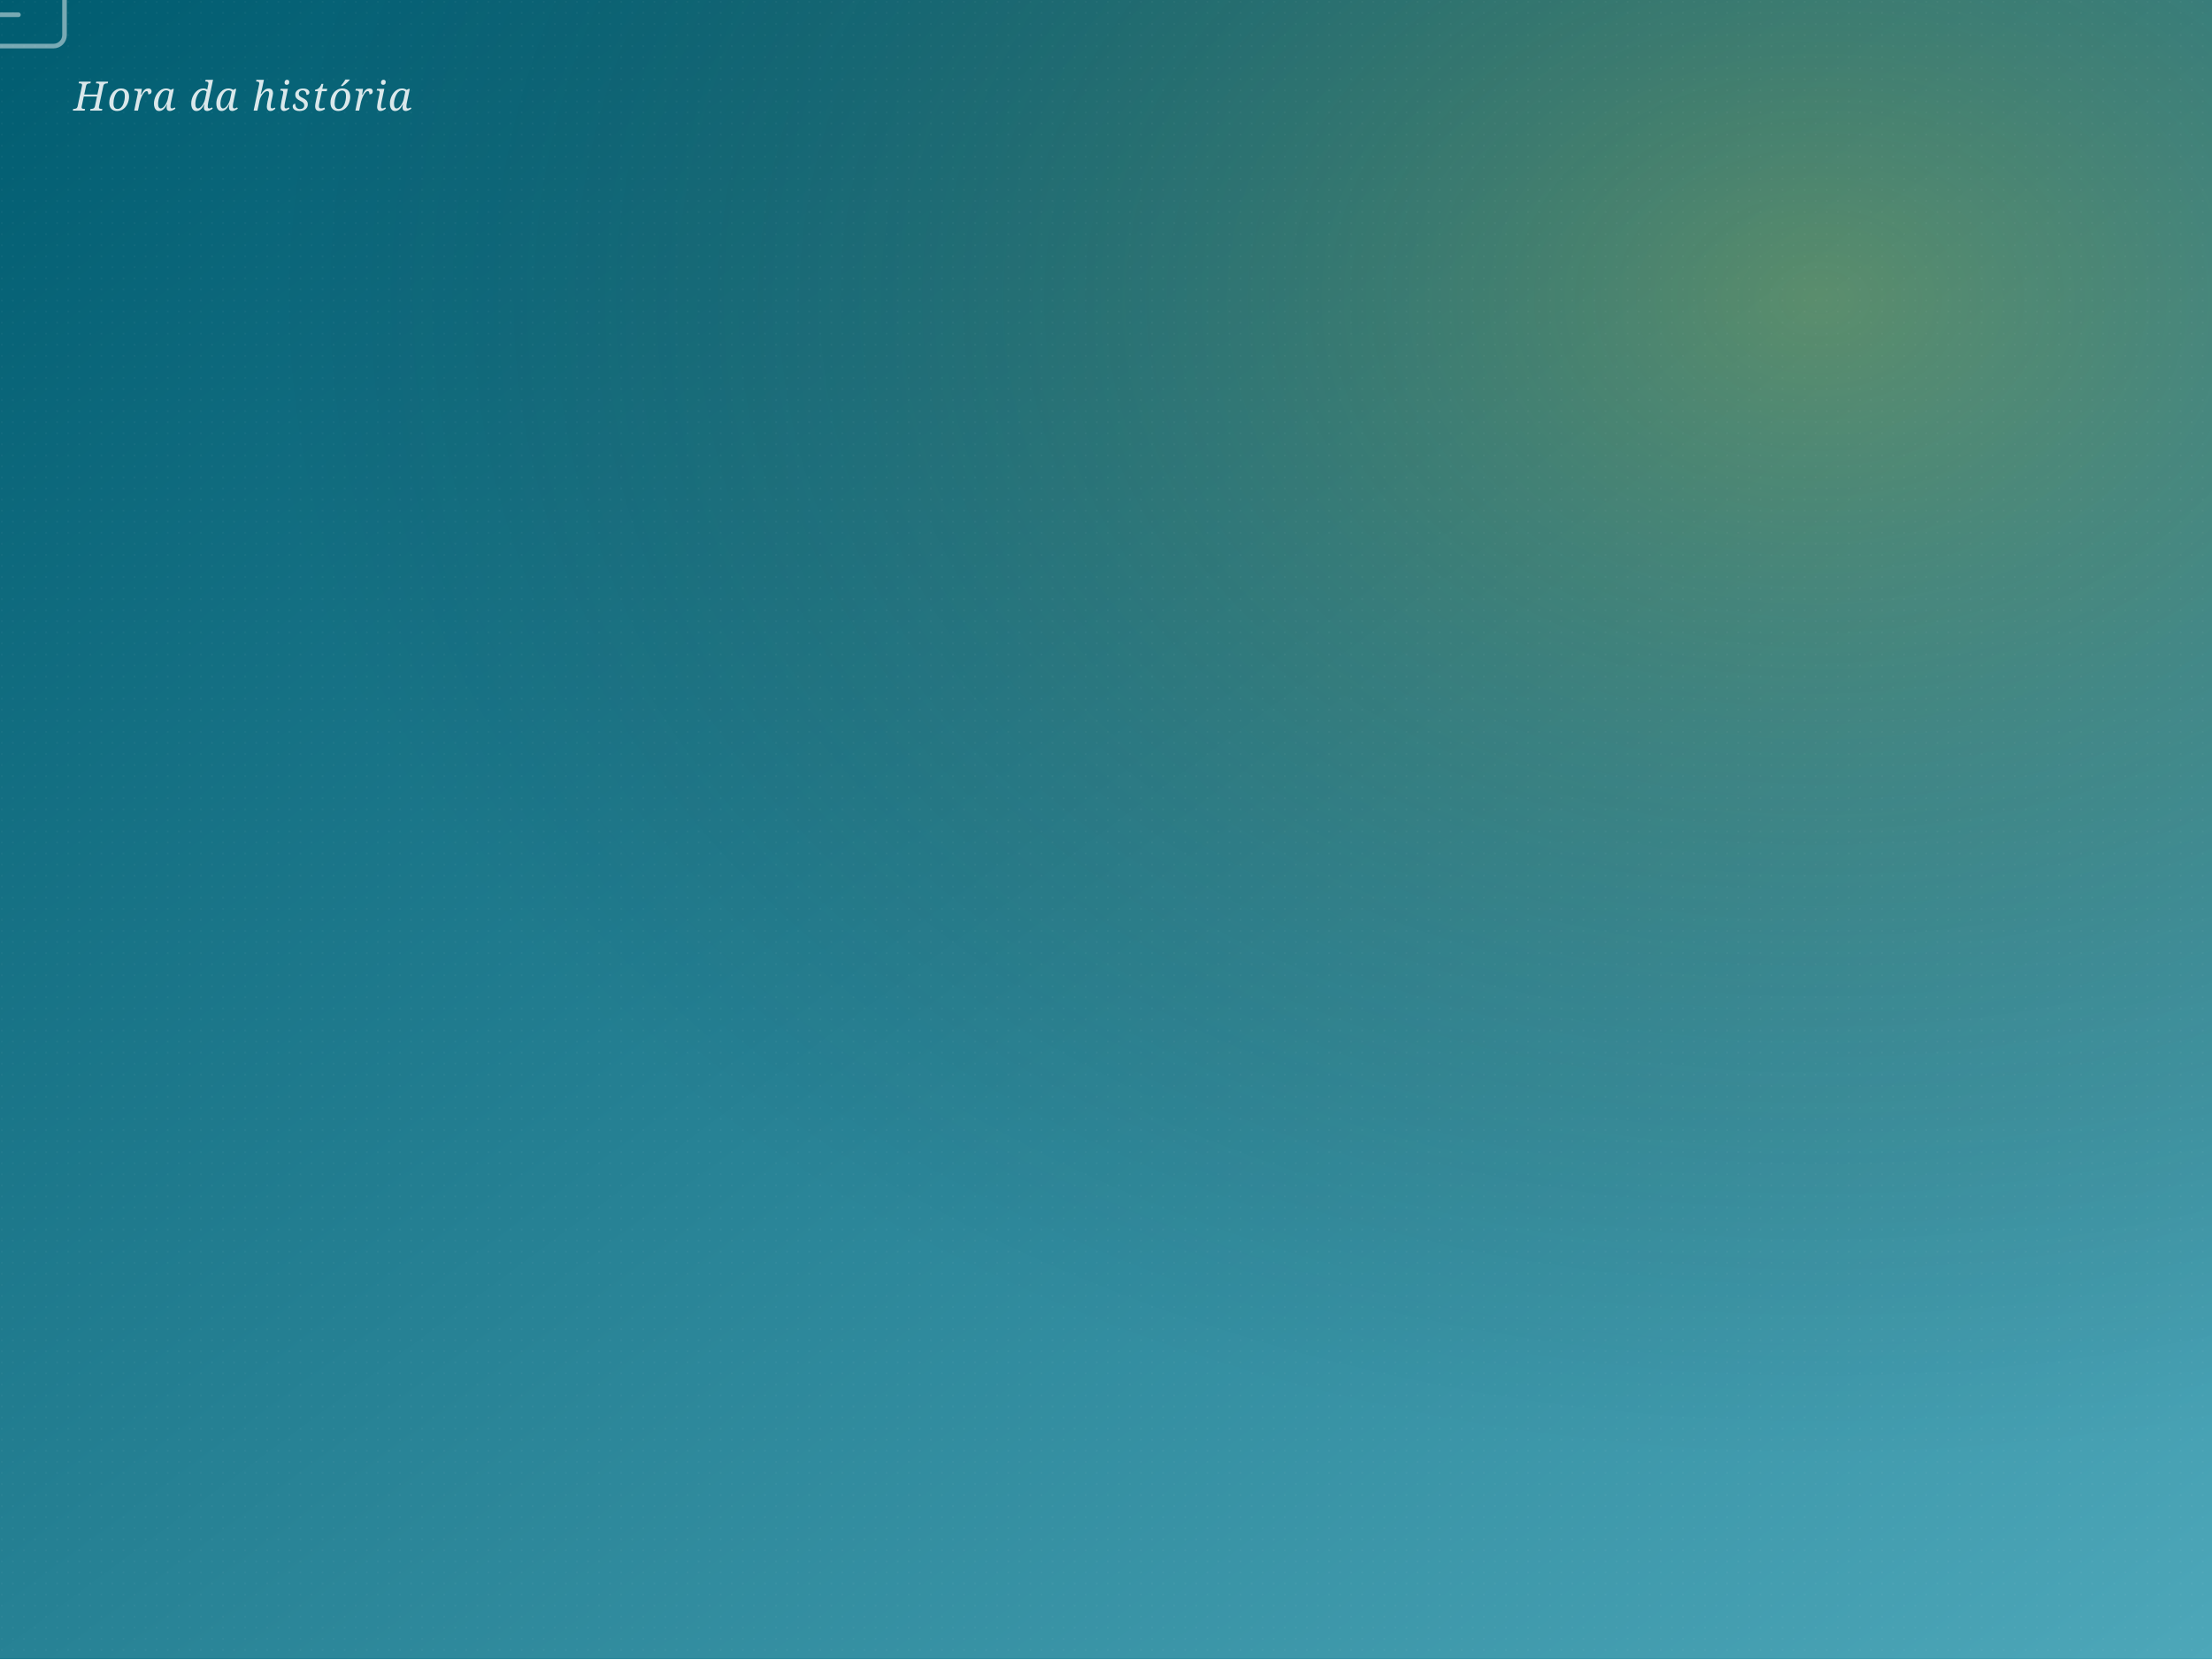
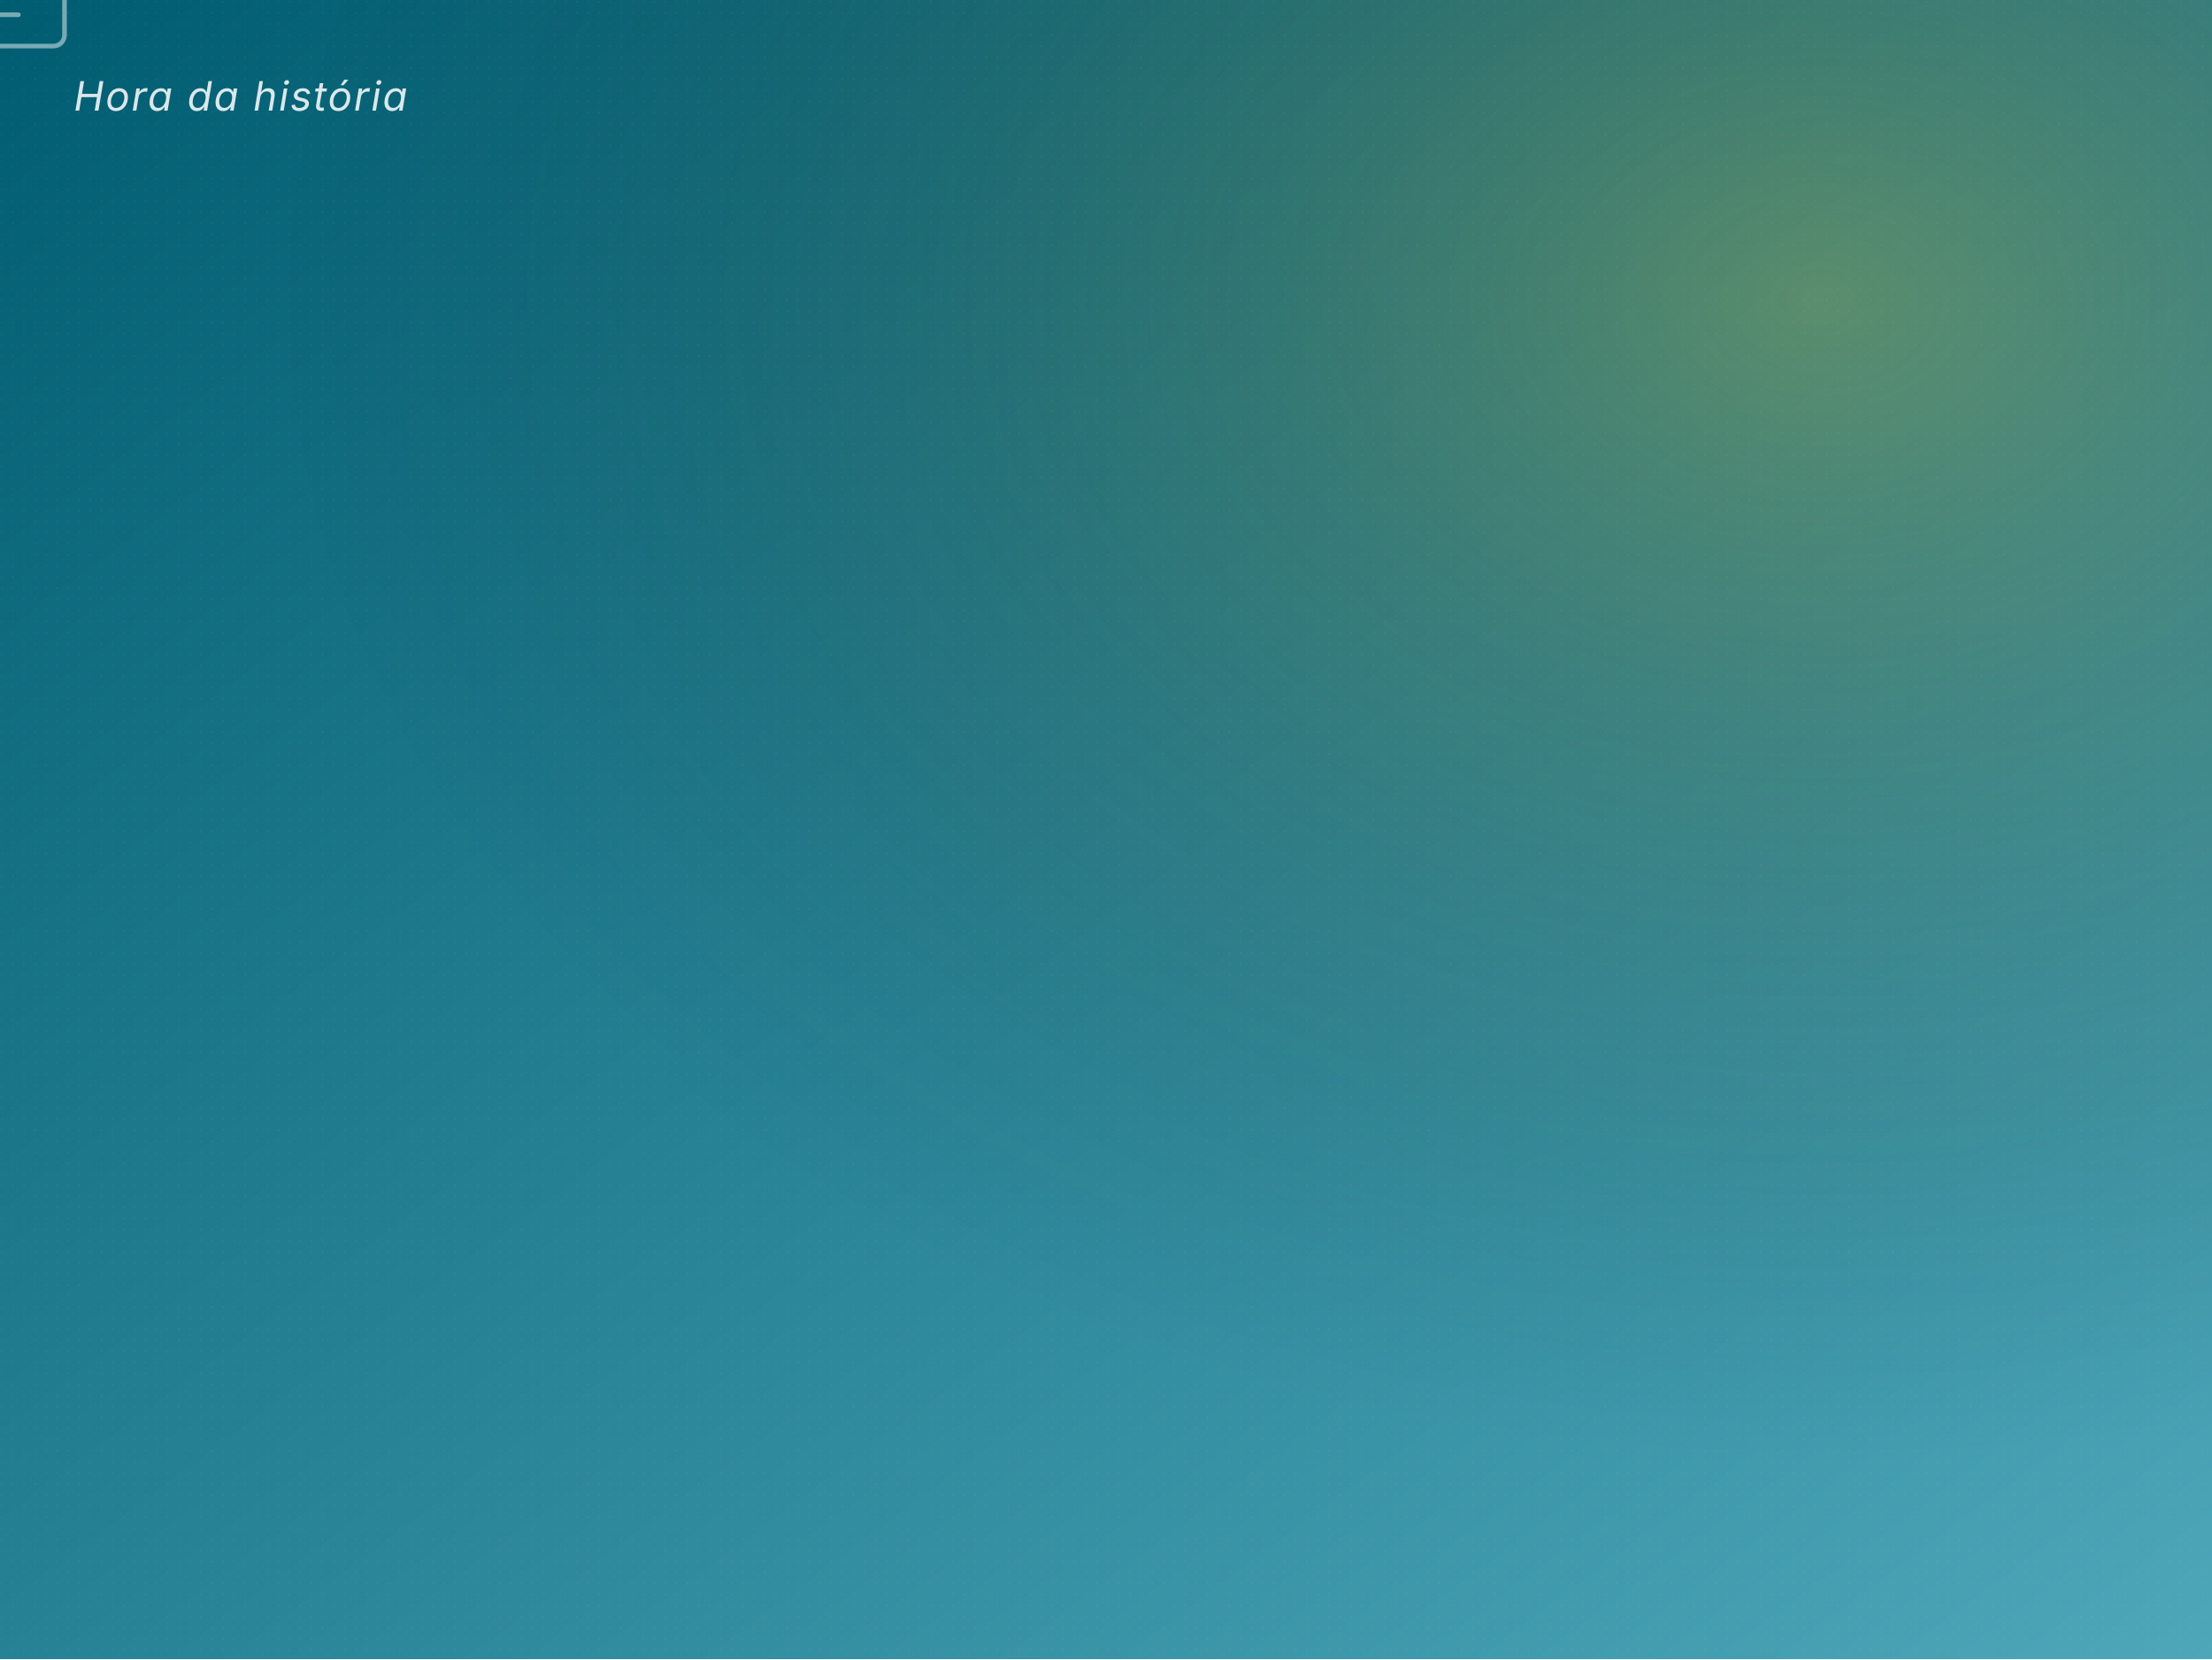
<svg xmlns="http://www.w3.org/2000/svg" viewBox="0 0 1200 900" preserveAspectRatio="xMidYMid slice" role="img" aria-label="Hora da história">
  <defs>
    <linearGradient id="g" x1="0" y1="0" x2="1" y2="1">
      <stop offset="0%" stop-color="#005c70" />
      <stop offset="100%" stop-color="#4da7b9" />
    </linearGradient>
    <radialGradient id="h" cx="0.82" cy="0.18" r="0.7">
      <stop offset="0%" stop-color="rgba(212,169,16,0.30)" />
      <stop offset="100%" stop-color="rgba(0,0,0,0)" />
    </radialGradient>
    <pattern id="grain" x="0" y="0" width="6" height="6" patternUnits="userSpaceOnUse">
      <circle cx="1" cy="1" r="0.5" fill="rgba(255,255,255,0.04)" />
    </pattern>
  </defs>
  <rect width="100%" height="100%" fill="url(#g)" />
  <rect width="100%" height="100%" fill="url(#h)" />
  <rect width="100%" height="100%" fill="url(#grain)" />
  <g opacity="0.55" stroke="rgba(255,255,255,0.85)" stroke-width="2.5" stroke-linecap="round" stroke-linejoin="round" fill="none" transform="translate(50% 50%) scale(2.5)">
    <rect x="-35" y="-20" width="70" height="45" rx="6" />
    <line x1="-20" y1="-5" x2="20" y2="-5" />
    <line x1="-20" y1="8" x2="10" y2="8" />
  </g>
-   <text x="40" y="60" font-family="Georgia, 'Playfair Display', serif" font-size="22" font-style="italic" fill="rgba(255,255,255,0.85)" letter-spacing="0.04em">Hora da história</text>
+   <text x="40" y="60" font-family="'Fredoka', 'Inter', sans-serif" font-size="22" font-style="italic" fill="rgba(255,255,255,0.85)" letter-spacing="0.04em">Hora da história</text>
</svg>
